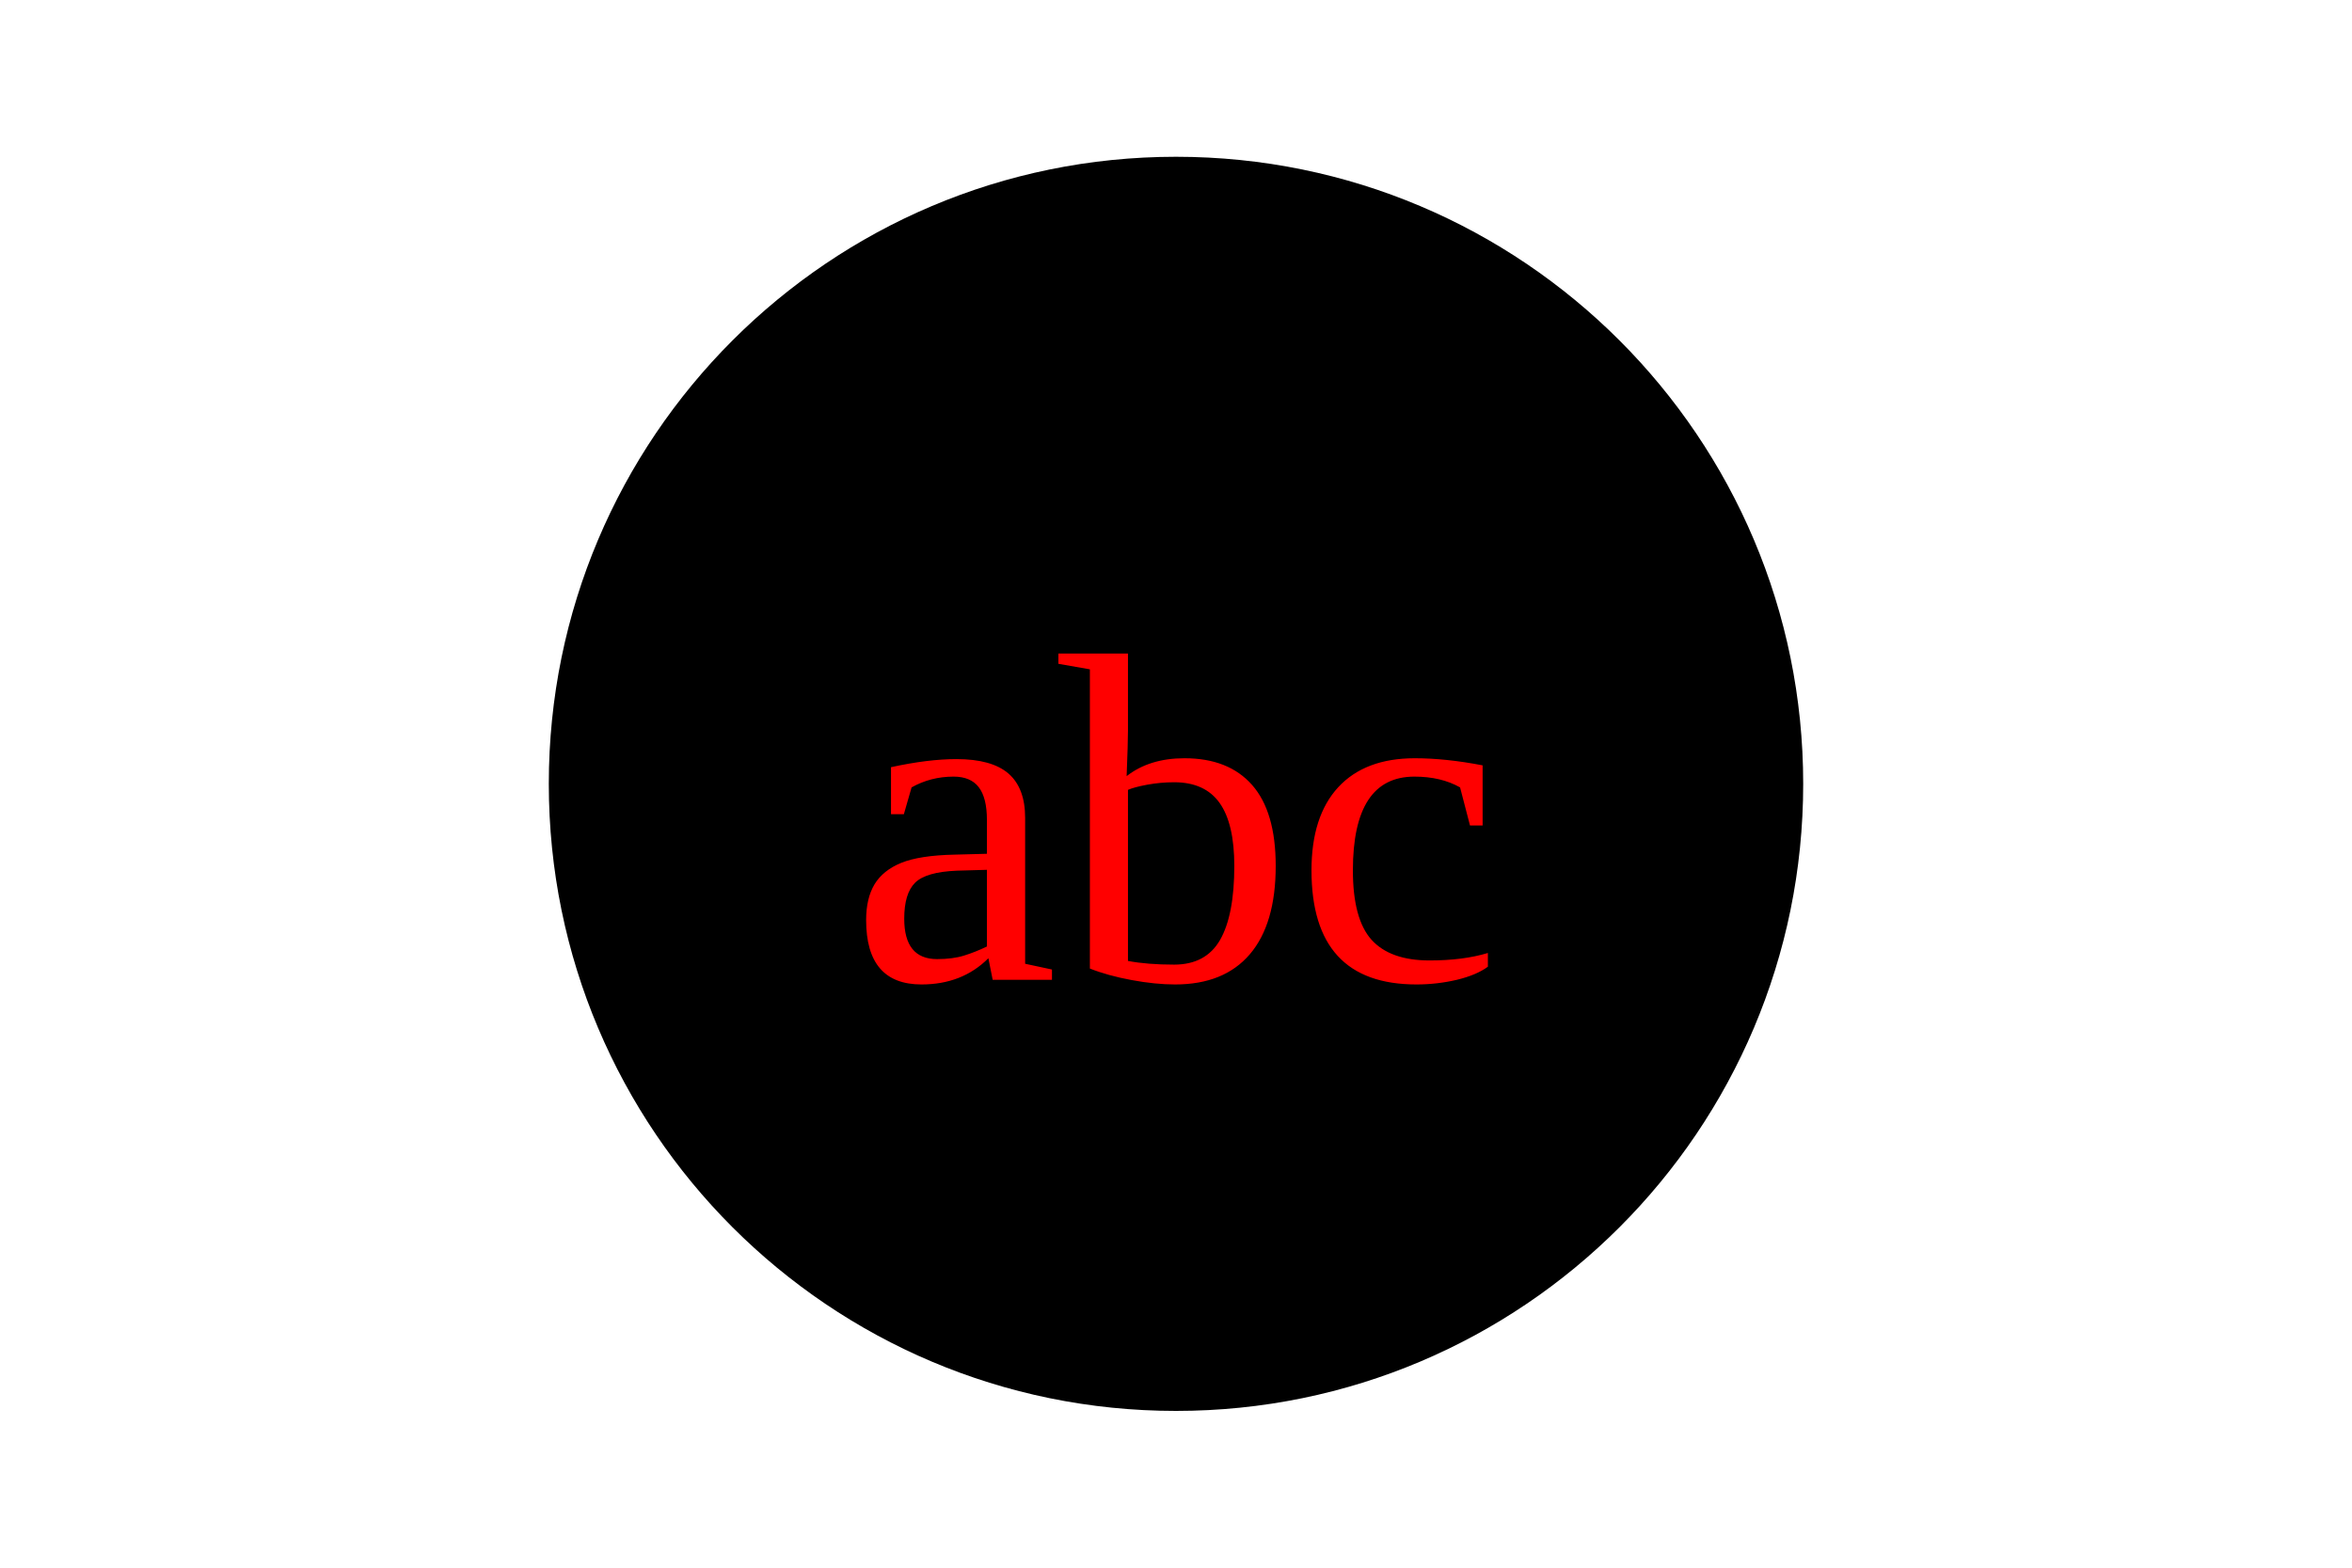
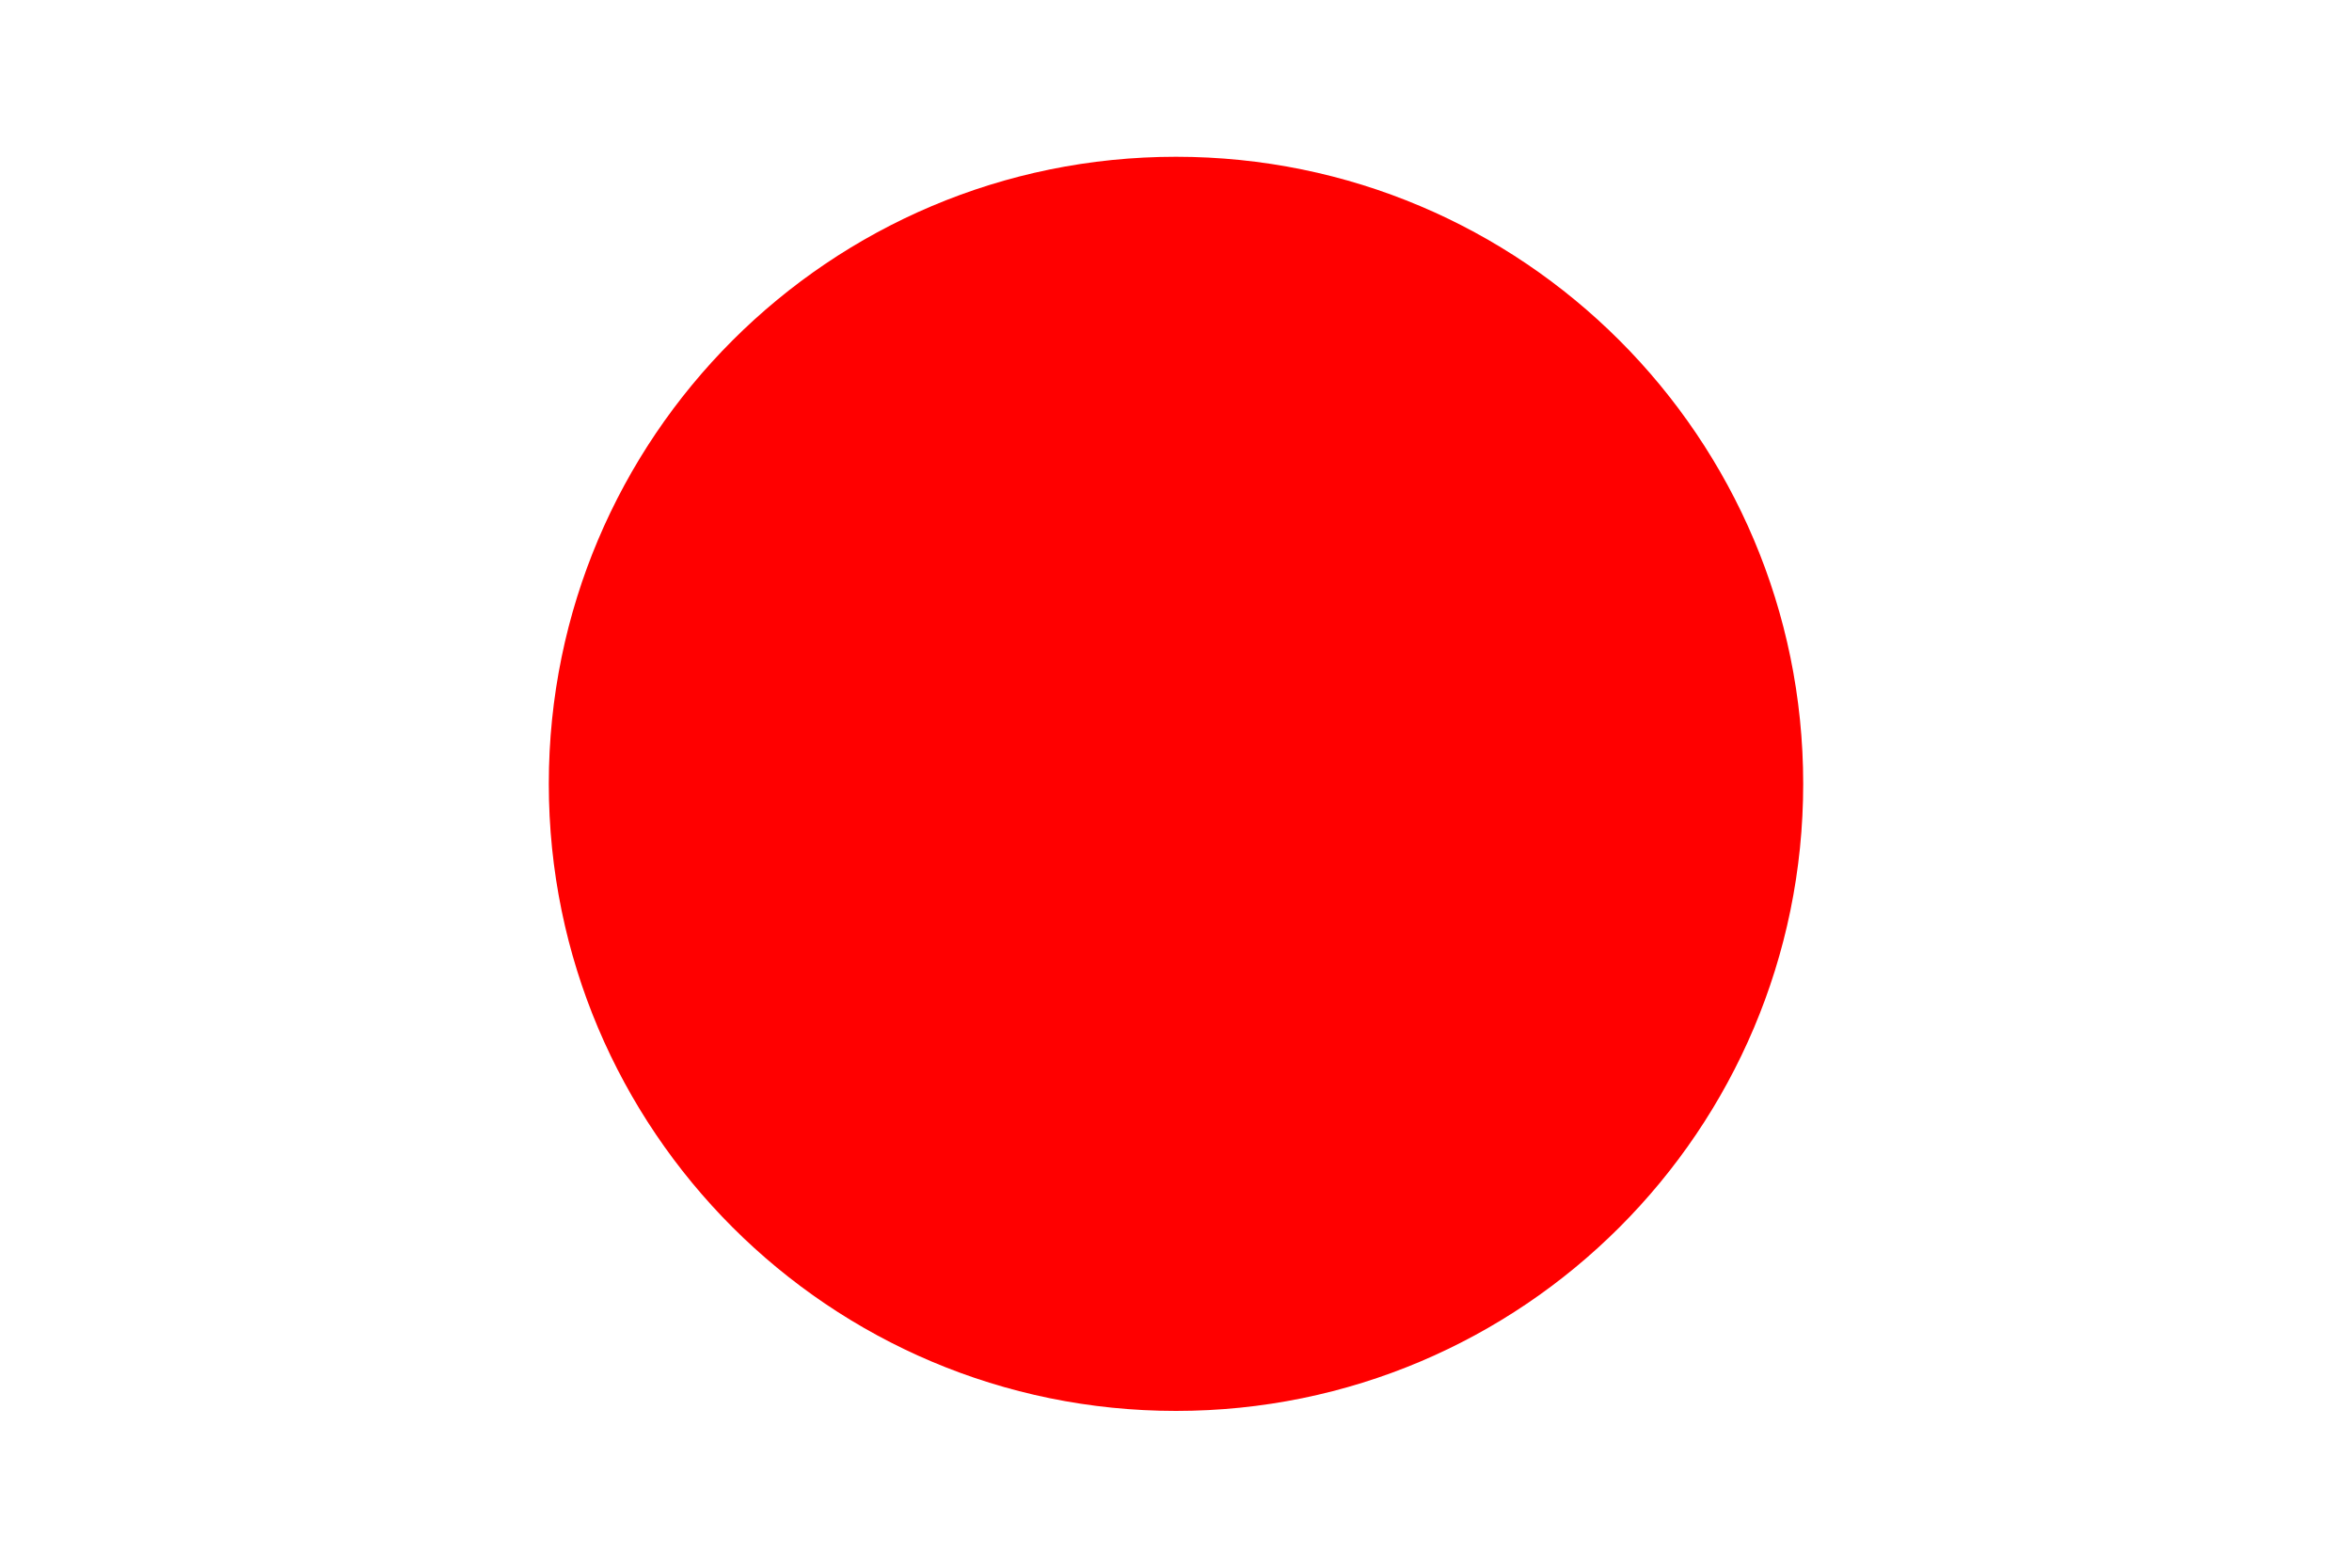
<svg xmlns="http://www.w3.org/2000/svg" version="1.1" width="300" height="200">
-   <circle cx="150" cy="100" r="80" fill="black" />
-   <text x="150" y="125" font-size="60" text-anchor="middle" fill="red">abc</text>
+   <circle cx="150" cy="100" r="80" fill="red" />
+   <text x="150" y="125" font-size="60" text-anchor="middle" fill="red">jjj</text>
</svg>
